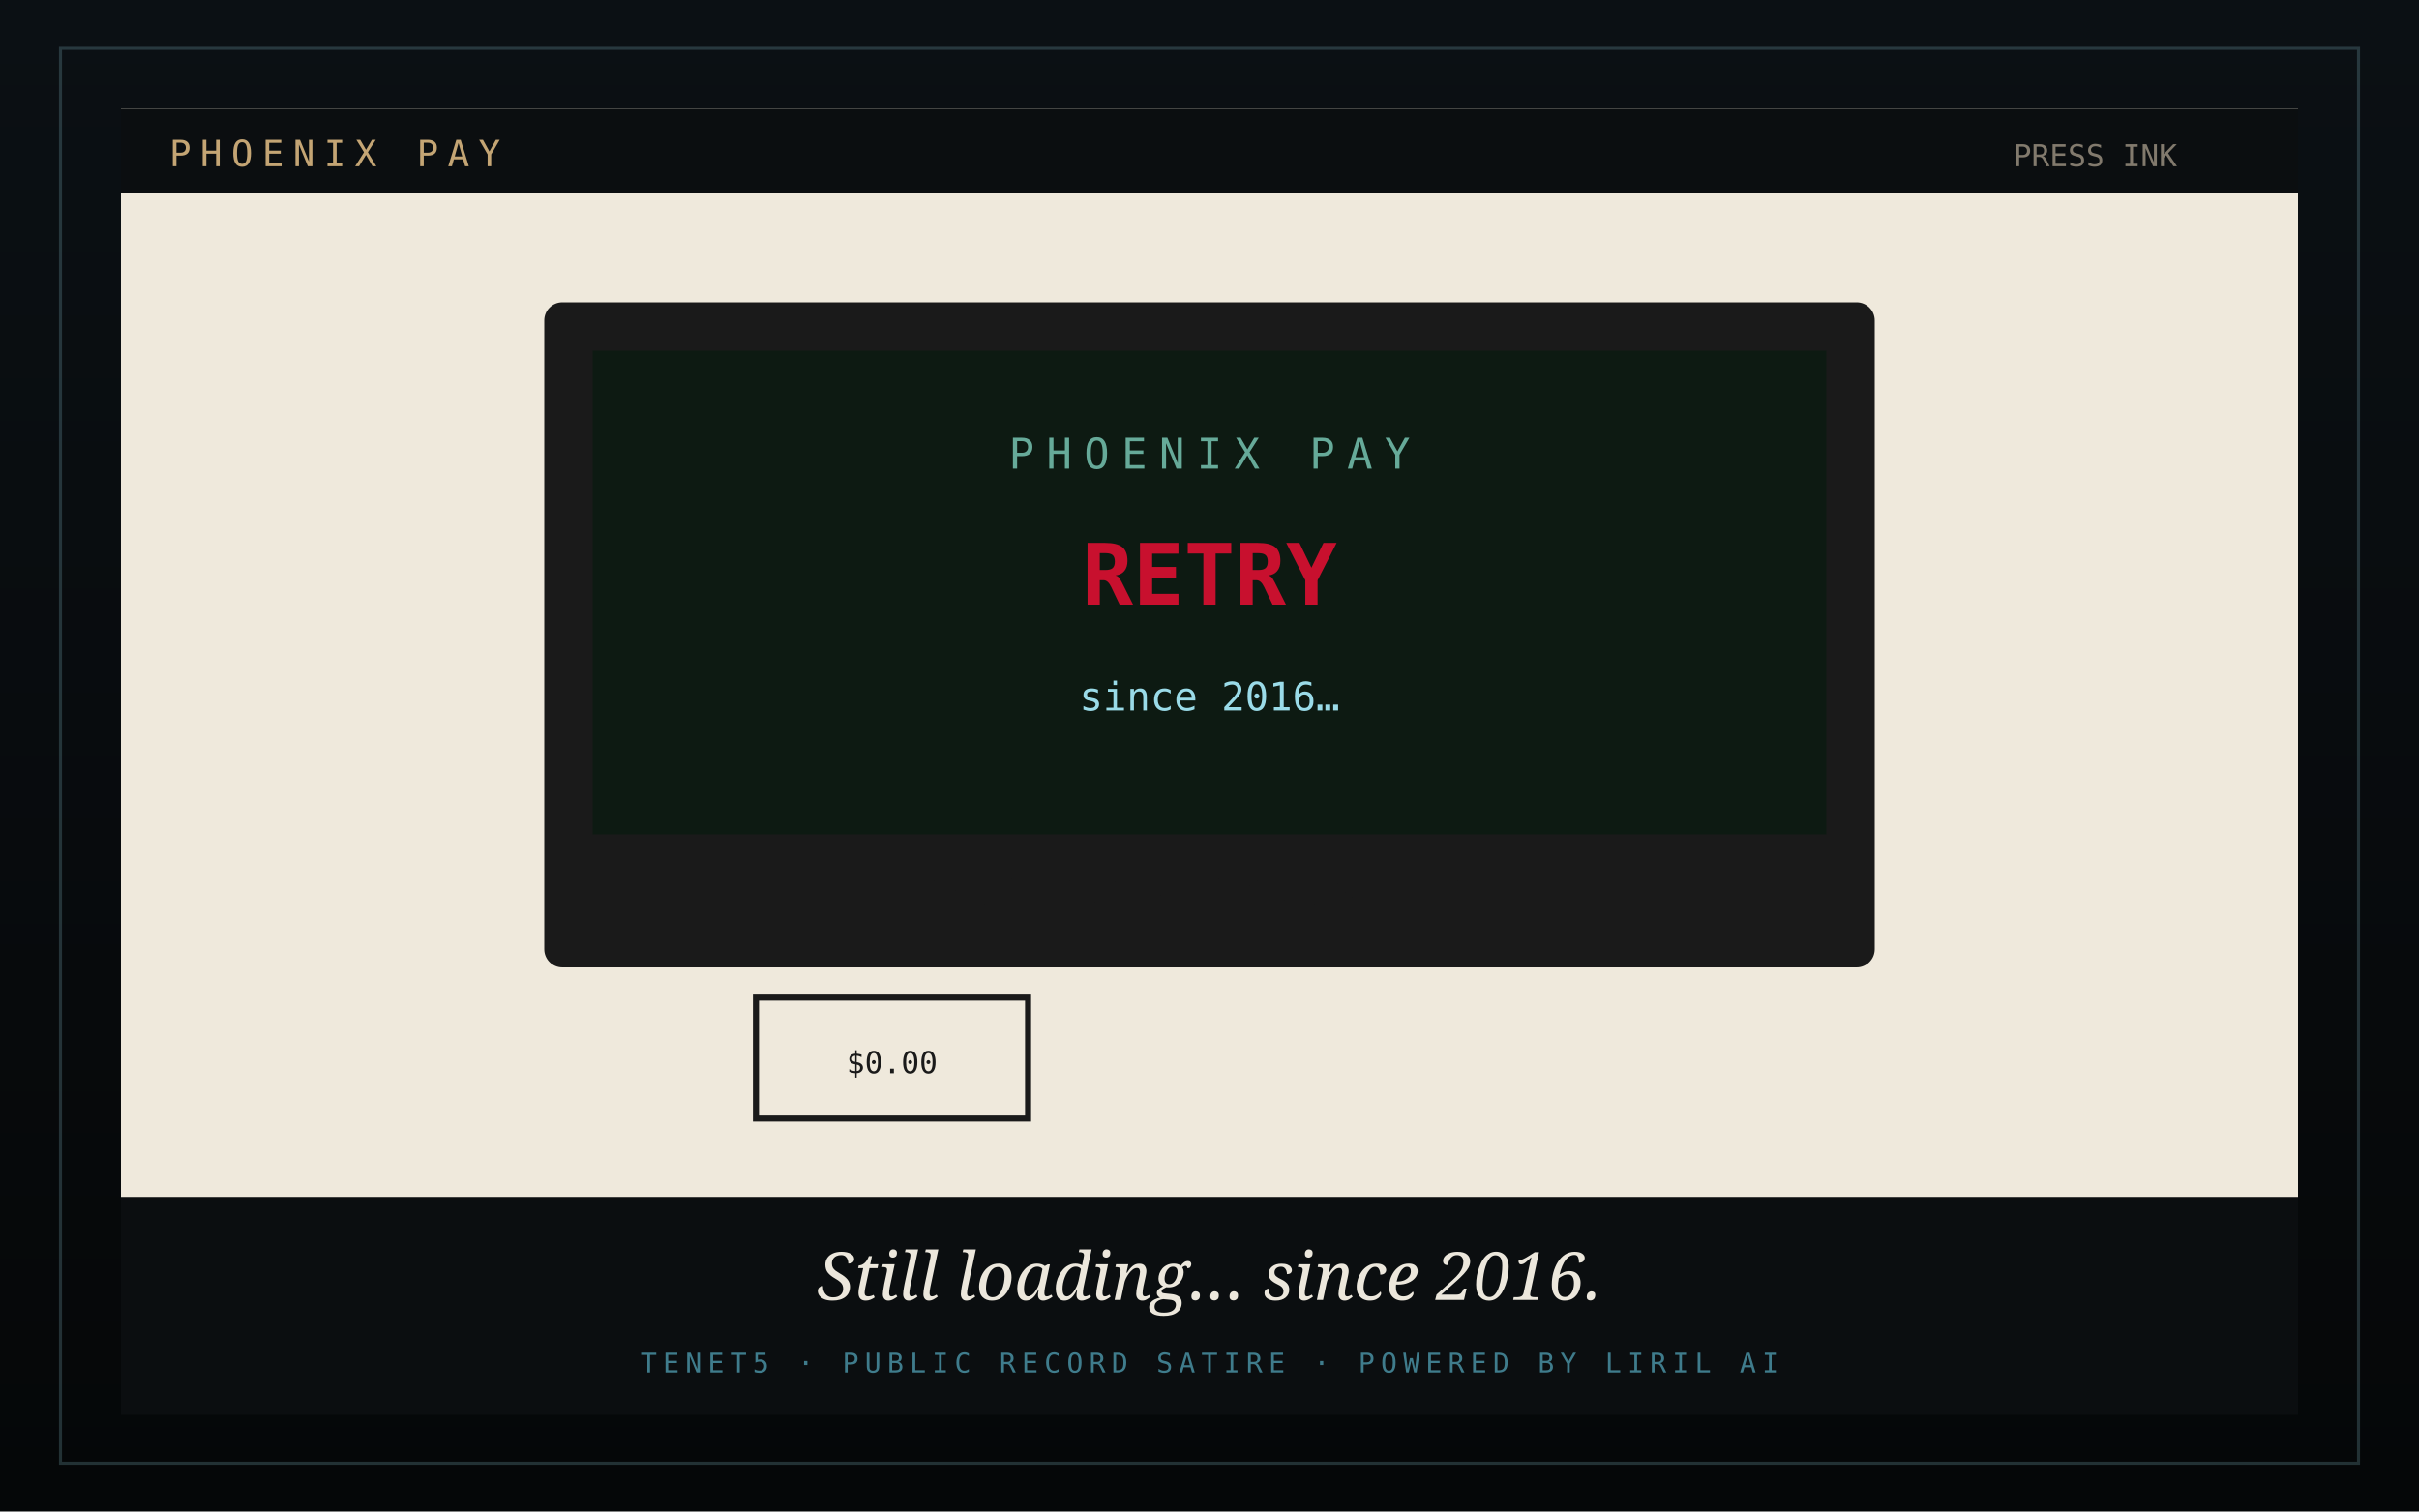
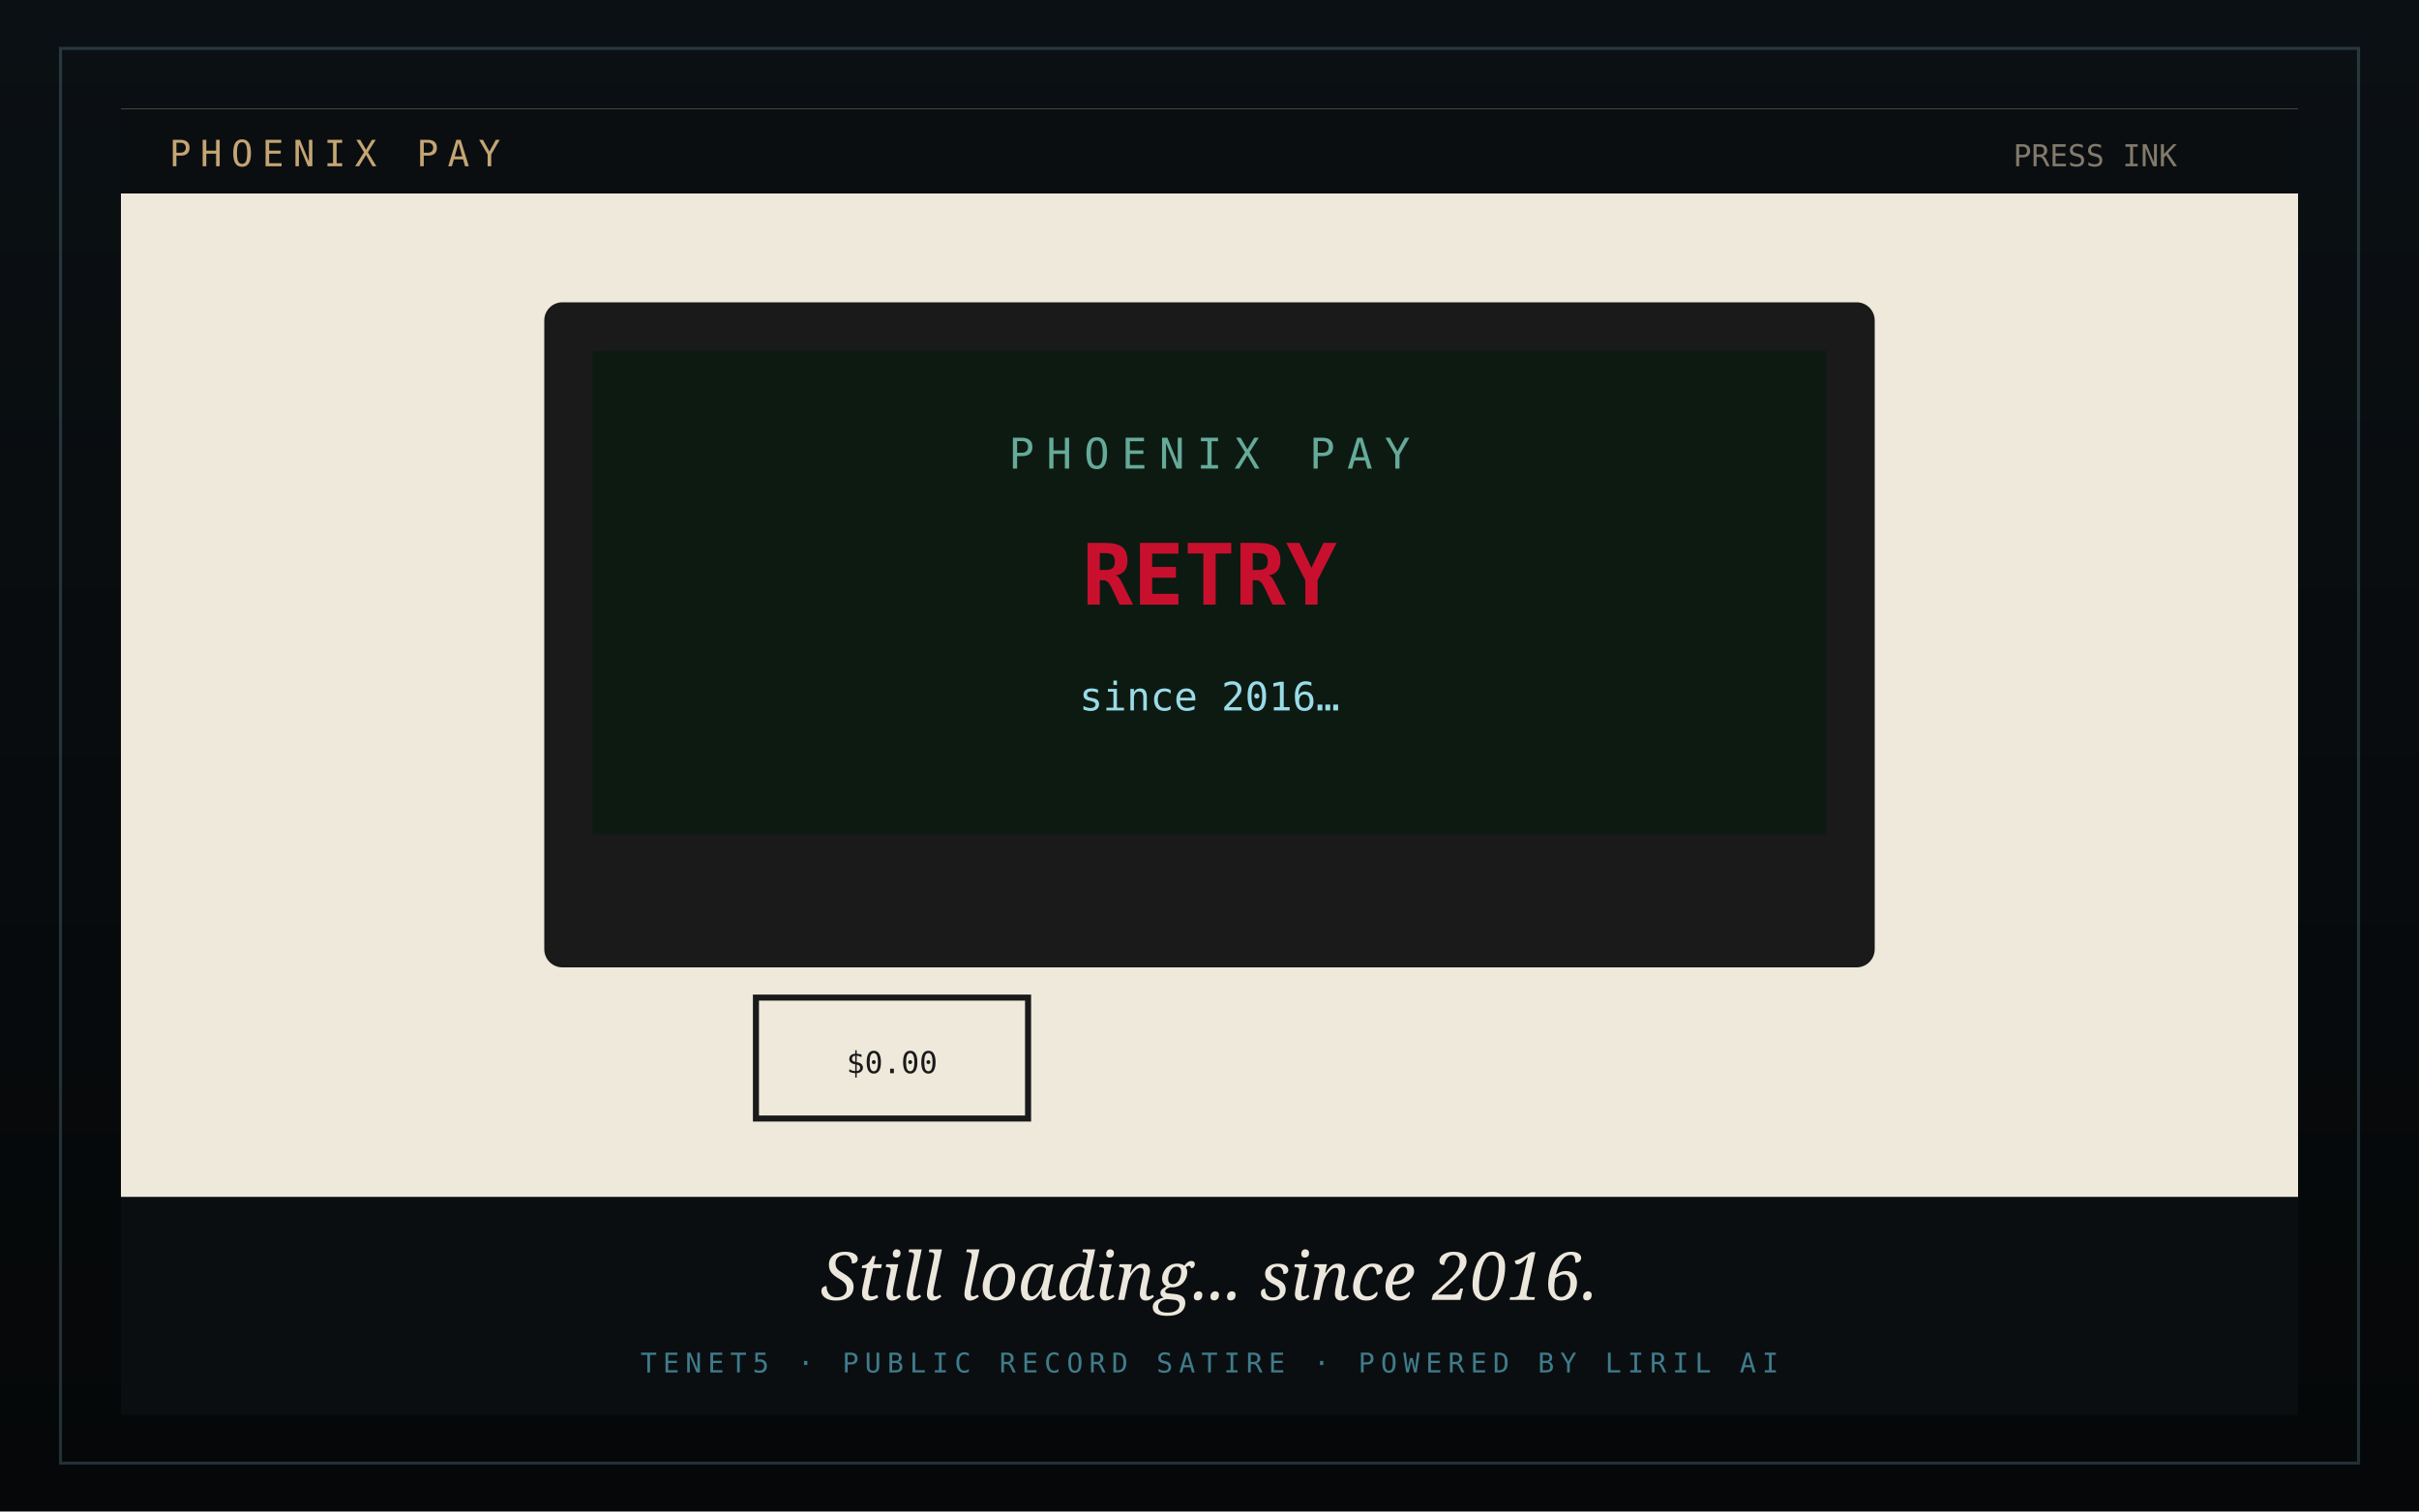
- <svg xmlns="http://www.w3.org/2000/svg" viewBox="0 0 800 500" role="img" aria-label="Phoenix Pay: Still loading… since 2016.">
+ <svg xmlns="http://www.w3.org/2000/svg" viewBox="0 0 800 500" role="img" aria-label="Phoenix Pay: Still loading... since 2016.">
  <defs>
    <linearGradient id="bginkphoenixstilll" x1="0" y1="0" x2="0" y2="1">
      <stop offset="0%" stop-color="#0b1014" />
      <stop offset="100%" stop-color="#050708" />
    </linearGradient>
  </defs>
  <rect width="800" height="500" fill="url(#bginkphoenixstilll)" />
  <rect x="20" y="16" width="760" height="468" fill="none" stroke="#9adbe8" stroke-opacity="0.2" stroke-width="1" />
  <rect x="40" y="36" width="720" height="360" fill="#efe9dc" />
  <rect x="40" y="36" width="720" height="28" fill="#0b0e10" />
  <text x="56" y="55" font-family="IBM Plex Mono, monospace" font-size="12" letter-spacing="3" fill="#c4a574">PHOENIX PAY</text>
  <text x="720" y="55" text-anchor="end" font-family="IBM Plex Mono, monospace" font-size="10" fill="#827a6d">PRESS INK</text>
  <rect x="180" y="100" width="440" height="220" rx="6" fill="#1a1a1a" />
  <rect x="196" y="116" width="408" height="160" fill="#0d1a12" />
  <text x="400" y="155" text-anchor="middle" font-family="IBM Plex Mono, monospace" font-size="14" fill="#6a9" letter-spacing="4">PHOENIX PAY</text>
  <text x="400" y="200" text-anchor="middle" font-family="IBM Plex Mono, monospace" font-size="28" fill="#c8102e" font-weight="700">RETRY</text>
  <text x="400" y="235" text-anchor="middle" font-family="IBM Plex Mono, monospace" font-size="13" fill="#9adbe8">since 2016…</text>
  <text x="400" y="300" text-anchor="middle" font-family="Georgia, serif" font-size="13" fill="#1a1a1a">MODERNIZATION COMPLETE</text>
  <rect x="250" y="330" width="90" height="40" fill="none" stroke="#1a1a1a" stroke-width="2" />
  <text x="295" y="355" text-anchor="middle" font-family="IBM Plex Mono, monospace" font-size="10" fill="#1a1a1a">$0.00</text>
  <rect x="40" y="396" width="720" height="72" fill="#0b0e10" />
-   <text x="400" y="430" text-anchor="middle" font-family="Georgia, serif" font-size="22" font-style="italic" fill="#ece7dc">Still loading… since 2016.</text>
+   <text x="400" y="430" text-anchor="middle" font-family="Georgia, serif" font-size="22" font-style="italic" fill="#ece7dc">Still loading... since 2016.</text>
  <text x="400" y="454" text-anchor="middle" font-family="IBM Plex Mono, monospace" font-size="9" letter-spacing="2" fill="#3f7c8c">TENET5 · PUBLIC RECORD SATIRE · POWERED BY LIRIL AI</text>
</svg>
